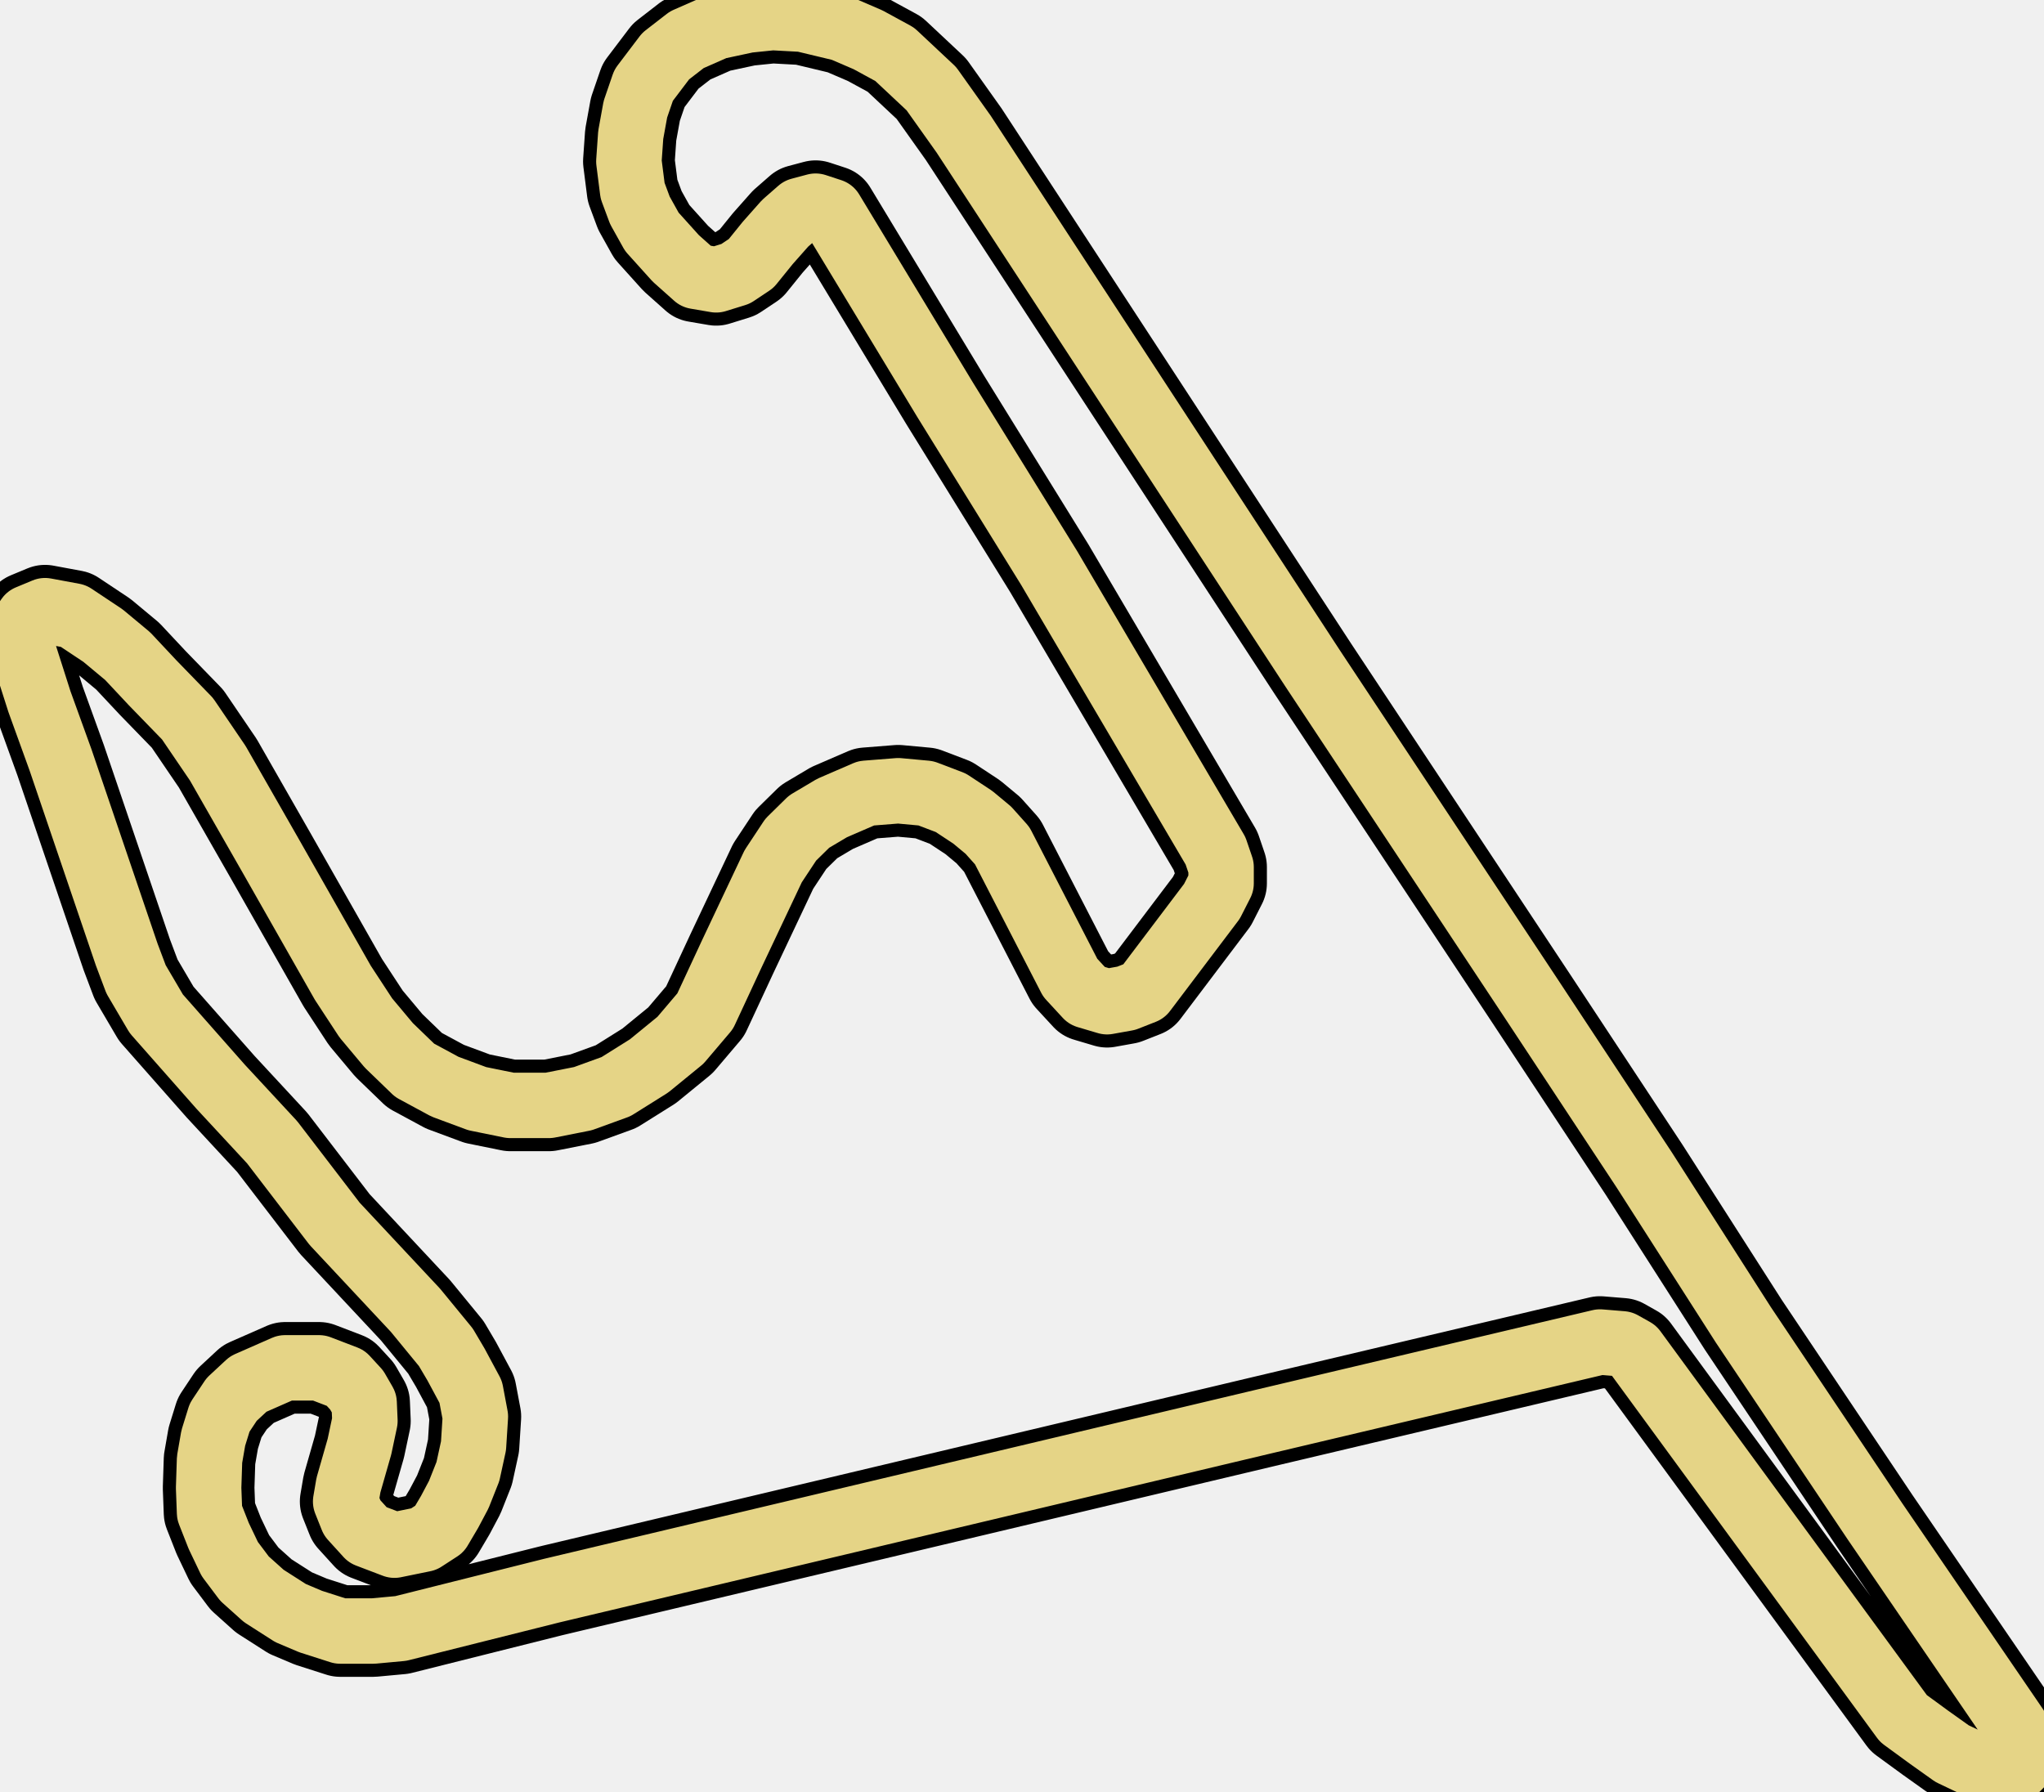
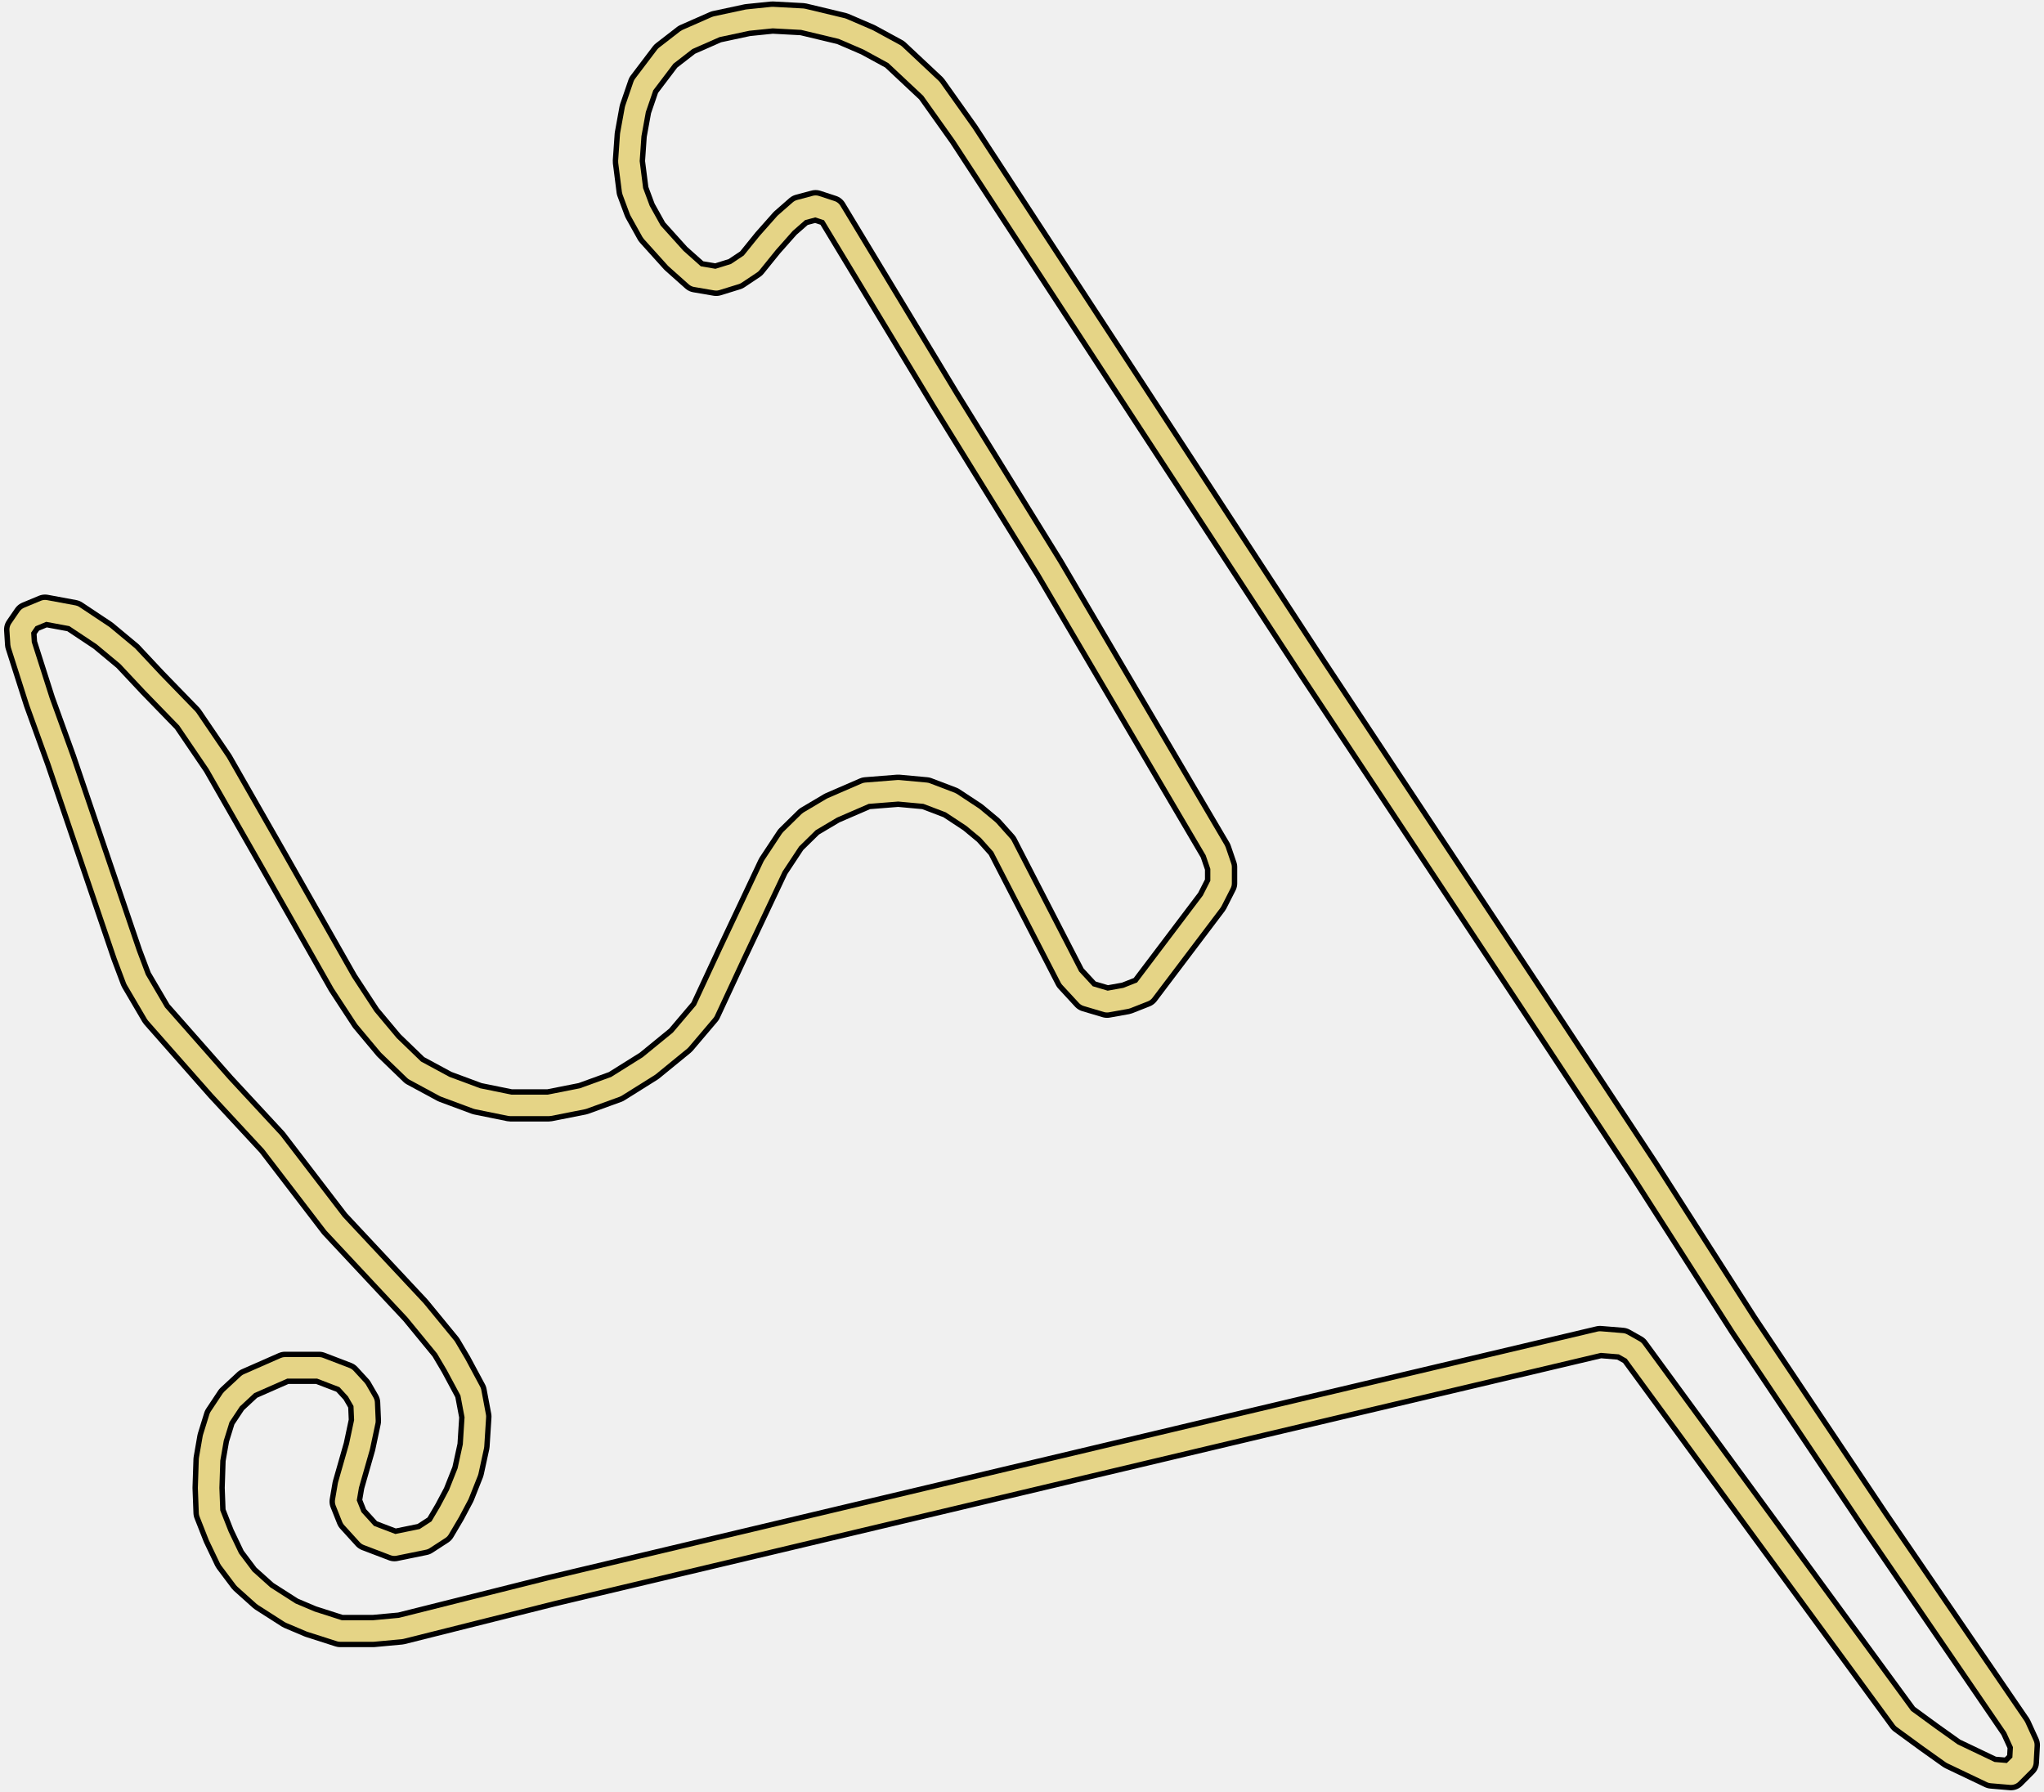
<svg xmlns="http://www.w3.org/2000/svg" baseProfile="full" height="263px" preserveAspectRatio="xMidYMid meet" version="1.1" viewBox="0 0 1249.337 1095.399" width="300px">
  <defs>
    <style type="text/css">
        .track-outline {
            fill: transparent;
            stroke: black;
-             stroke-width: 56;
+             stroke-width: 19.717;
            stroke-linecap: round;
            stroke-linejoin: round;
-         }
-         @media (prefers-color-scheme: dark) {
-             .track-outline {
-                 stroke: white;
-             }
        }
        .track-line {
            fill: transparent;
            stroke: #e5d486;
-             stroke-width: 40;
+             stroke-width: 13.145;
            stroke-linecap: round;
            stroke-linejoin: round;
            title: Shanghai International Circuit;
        }</style>
  </defs>
  <polyline class="track-outline" fill="none" points="337.144,972.464 244.927,995.593 228.117,997.149 207.889,997.149 189.844,991.367 177.498,986.141 161.163,975.689 149.386,965.125 140.364,953.116 133.621,938.994 128.018,924.762 127.448,909.639 128.018,892.293 130.297,879.172 134.191,866.607 141.504,855.598 151.666,846.147 174.174,836.25 194.973,836.25 211.213,842.477 217.955,849.816 222.514,857.711 222.989,868.719 219.665,884.398 212.922,907.971 211.213,917.979 215.201,927.986 224.698,938.438 241.033,944.665 258.983,940.996 268.575,934.769 274.748,924.317 280.351,913.753 285.955,899.631 289.374,883.953 290.513,866.051 287.664,850.928 278.642,834.138 272.469,823.685 253.949,801.113 204.47,748.184 166.291,698.369 134.761,664.343 95.443,619.754 83.097,598.738 77.398,583.615 36.941,464.637 24.025,428.943 12.818,393.806 12.248,384.91 17.282,377.571 27.444,373.346 44.823,376.571 62.868,388.58 77.968,401.145 93.164,417.379 114.532,439.396 133.051,466.638 165.721,523.793 209.503,600.851 223.559,622.311 237.614,639.102 253.38,654.335 271.899,664.343 291.653,671.682 311.882,675.796 335.435,675.796 356.233,671.682 376.462,664.343 396.691,651.667 415.875,635.988 430.975,618.197 447.31,583.059 472.573,529.575 483.304,513.34 494.511,502.332 508.567,493.992 529.365,484.986 549.024,483.429 565.929,484.986 581.124,490.768 594.61,499.663 604.107,507.558 612.56,517.01 654.157,597.737 664.319,608.746 676.665,612.415 688.442,610.302 699.173,606.077 740.771,551.035 746.374,540.027 746.374,530.131 742.955,520.123 641.241,347.215 577.705,244.471 507.997,129.162 498.5,126.048 488.908,128.606 479.885,136.501 469.249,148.51 459.087,161.075 449.59,167.413 437.718,171.082 425.372,168.97 413.026,157.961 398.4,141.727 391.088,128.606 386.624,116.597 384.345,98.694 385.484,82.46 388.333,66.781 393.367,52.104 406.853,34.313 419.769,24.305 437.718,16.41 456.902,12.296 472.098,10.739 490.617,11.74 514.74,17.522 530.505,24.305 546.84,33.201 569.253,54.216 589.007,82.015 802.597,409.039 935.841,610.302 1004.98,715.159 1065.666,810.008 1146.012,929.988 1232.055,1055.86 1237.089,1066.869 1236.519,1077.321 1229.206,1084.66 1217.43,1083.659 1193.212,1072.095 1179.157,1062.087 1163.486,1050.634 998.807,825.687 991.494,821.573 978.008,820.461 771.636,869.275 337.144,972.464" />
  <polyline class="track-line" fill="none" points="337.144,972.464 244.927,995.593 228.117,997.149 207.889,997.149 189.844,991.367 177.498,986.141 161.163,975.689 149.386,965.125 140.364,953.116 133.621,938.994 128.018,924.762 127.448,909.639 128.018,892.293 130.297,879.172 134.191,866.607 141.504,855.598 151.666,846.147 174.174,836.25 194.973,836.25 211.213,842.477 217.955,849.816 222.514,857.711 222.989,868.719 219.665,884.398 212.922,907.971 211.213,917.979 215.201,927.986 224.698,938.438 241.033,944.665 258.983,940.996 268.575,934.769 274.748,924.317 280.351,913.753 285.955,899.631 289.374,883.953 290.513,866.051 287.664,850.928 278.642,834.138 272.469,823.685 253.949,801.113 204.47,748.184 166.291,698.369 134.761,664.343 95.443,619.754 83.097,598.738 77.398,583.615 36.941,464.637 24.025,428.943 12.818,393.806 12.248,384.91 17.282,377.571 27.444,373.346 44.823,376.571 62.868,388.58 77.968,401.145 93.164,417.379 114.532,439.396 133.051,466.638 165.721,523.793 209.503,600.851 223.559,622.311 237.614,639.102 253.38,654.335 271.899,664.343 291.653,671.682 311.882,675.796 335.435,675.796 356.233,671.682 376.462,664.343 396.691,651.667 415.875,635.988 430.975,618.197 447.31,583.059 472.573,529.575 483.304,513.34 494.511,502.332 508.567,493.992 529.365,484.986 549.024,483.429 565.929,484.986 581.124,490.768 594.61,499.663 604.107,507.558 612.56,517.01 654.157,597.737 664.319,608.746 676.665,612.415 688.442,610.302 699.173,606.077 740.771,551.035 746.374,540.027 746.374,530.131 742.955,520.123 641.241,347.215 577.705,244.471 507.997,129.162 498.5,126.048 488.908,128.606 479.885,136.501 469.249,148.51 459.087,161.075 449.59,167.413 437.718,171.082 425.372,168.97 413.026,157.961 398.4,141.727 391.088,128.606 386.624,116.597 384.345,98.694 385.484,82.46 388.333,66.781 393.367,52.104 406.853,34.313 419.769,24.305 437.718,16.41 456.902,12.296 472.098,10.739 490.617,11.74 514.74,17.522 530.505,24.305 546.84,33.201 569.253,54.216 589.007,82.015 802.597,409.039 935.841,610.302 1004.98,715.159 1065.666,810.008 1146.012,929.988 1232.055,1055.86 1237.089,1066.869 1236.519,1077.321 1229.206,1084.66 1217.43,1083.659 1193.212,1072.095 1179.157,1062.087 1163.486,1050.634 998.807,825.687 991.494,821.573 978.008,820.461 771.636,869.275 337.144,972.464" />
</svg>
